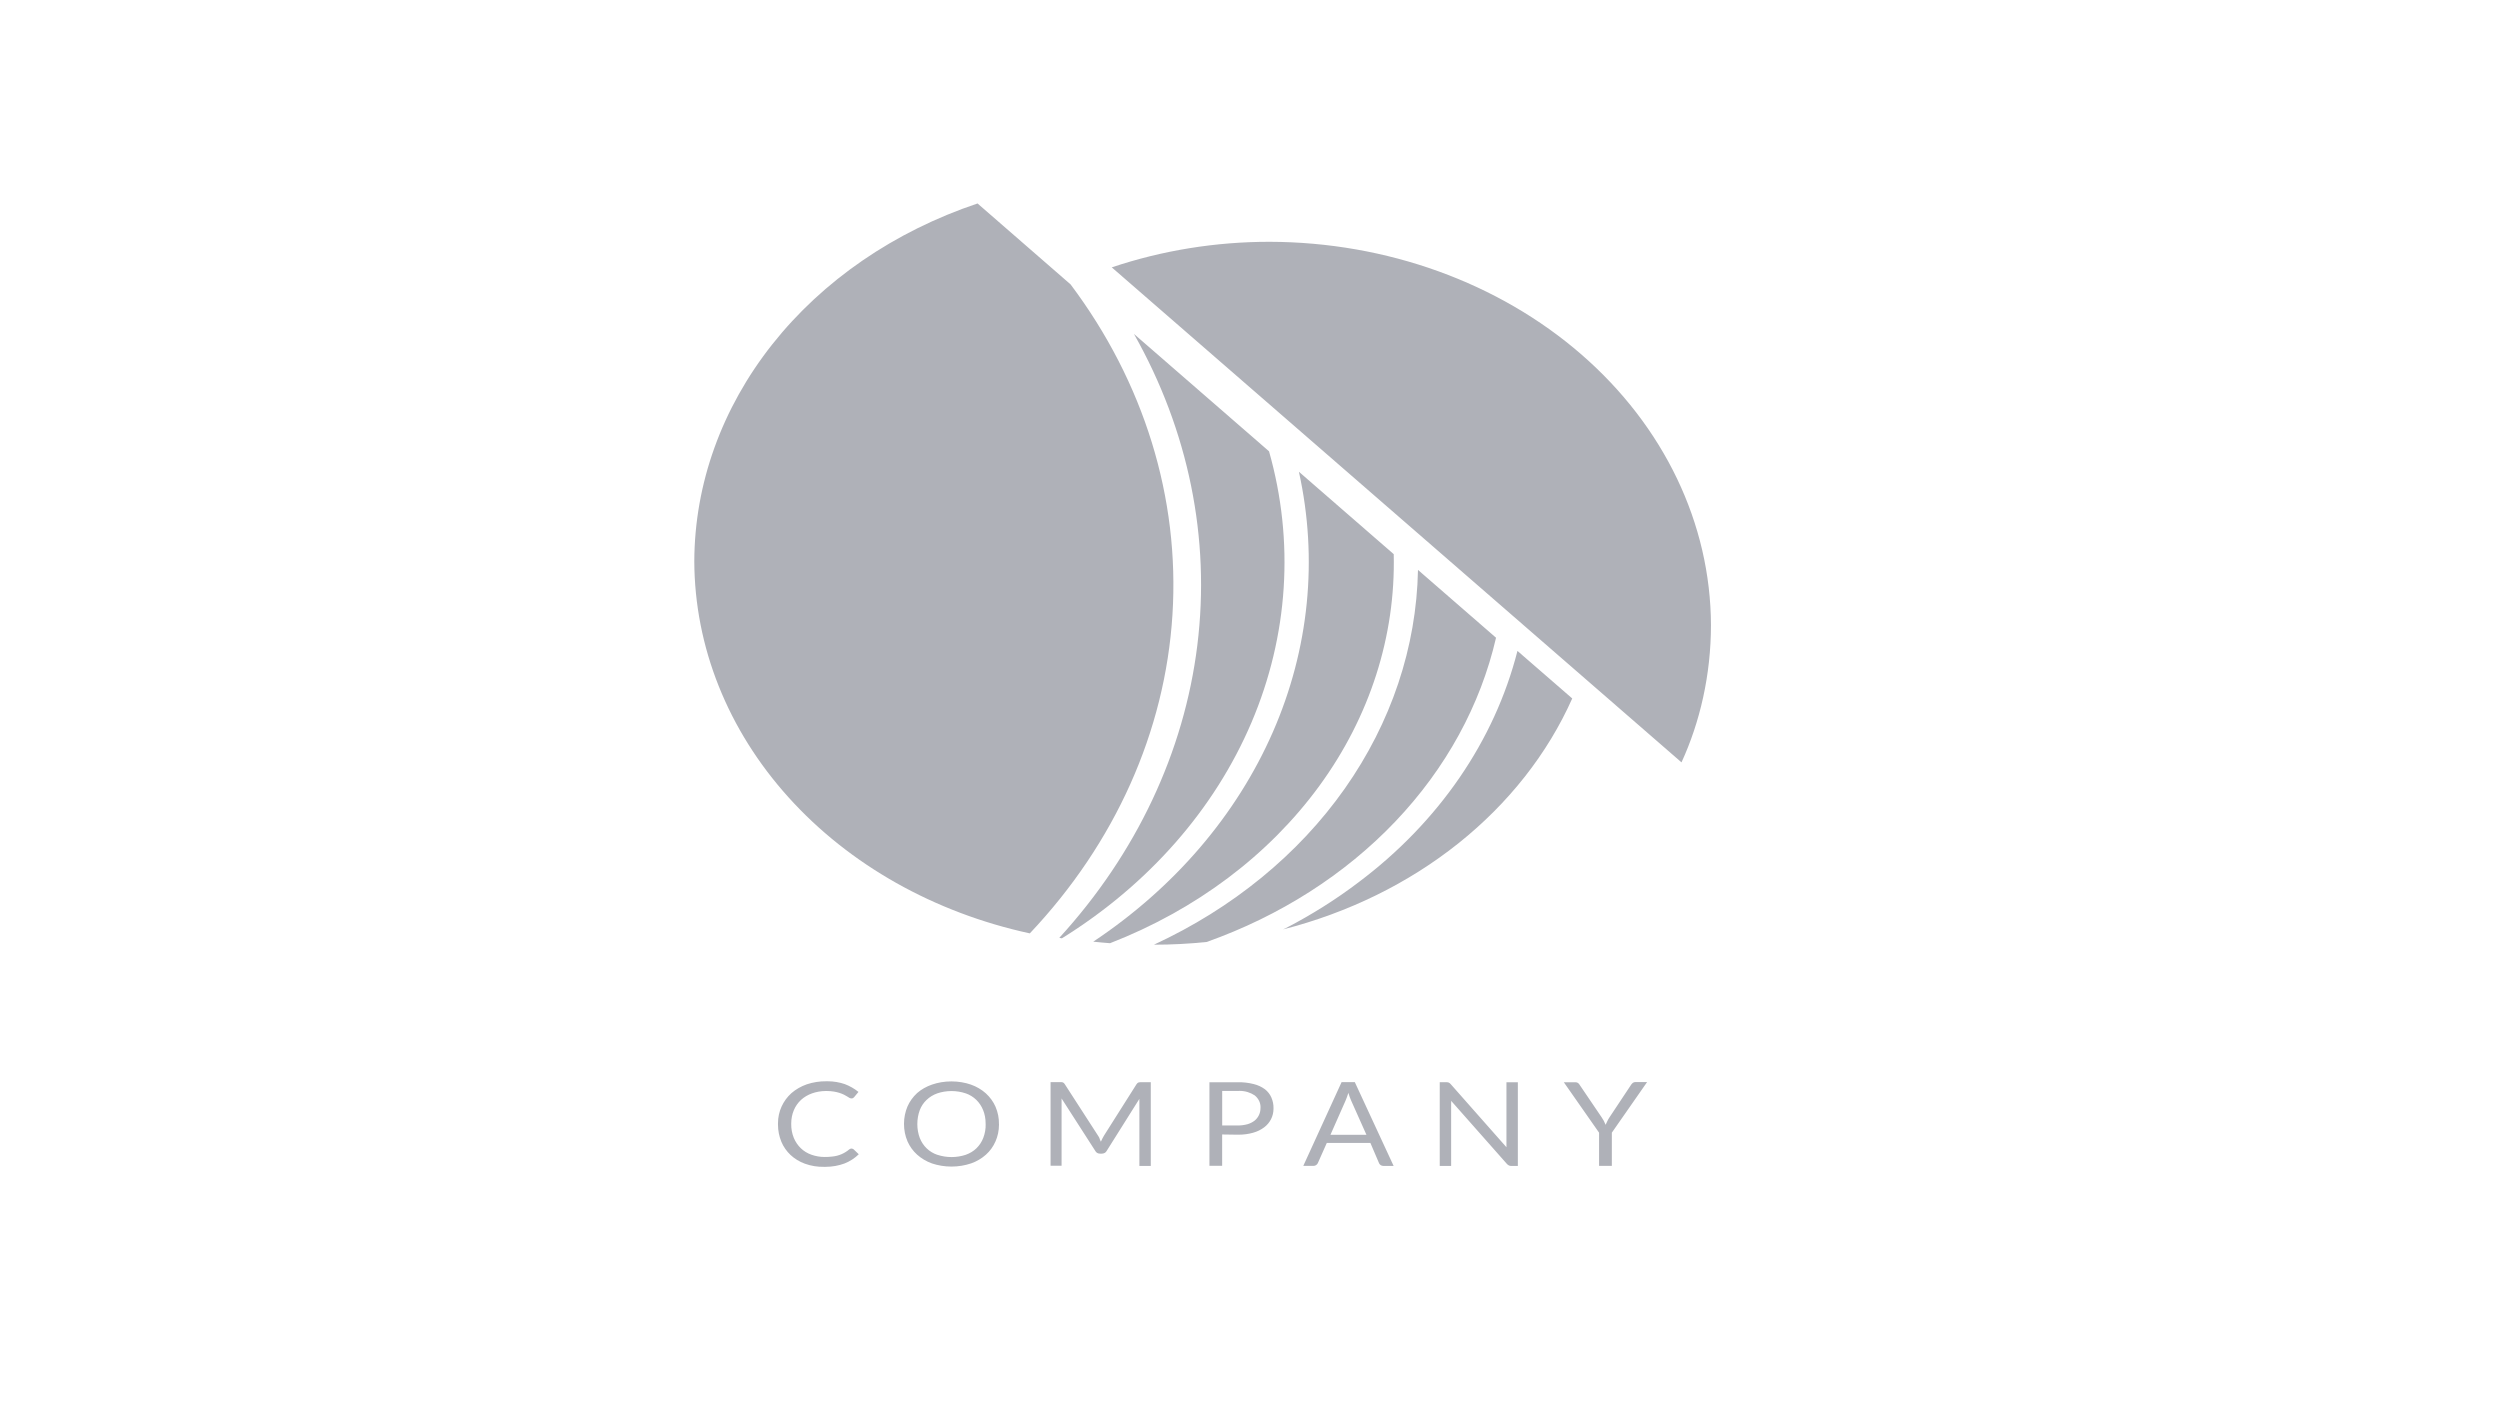
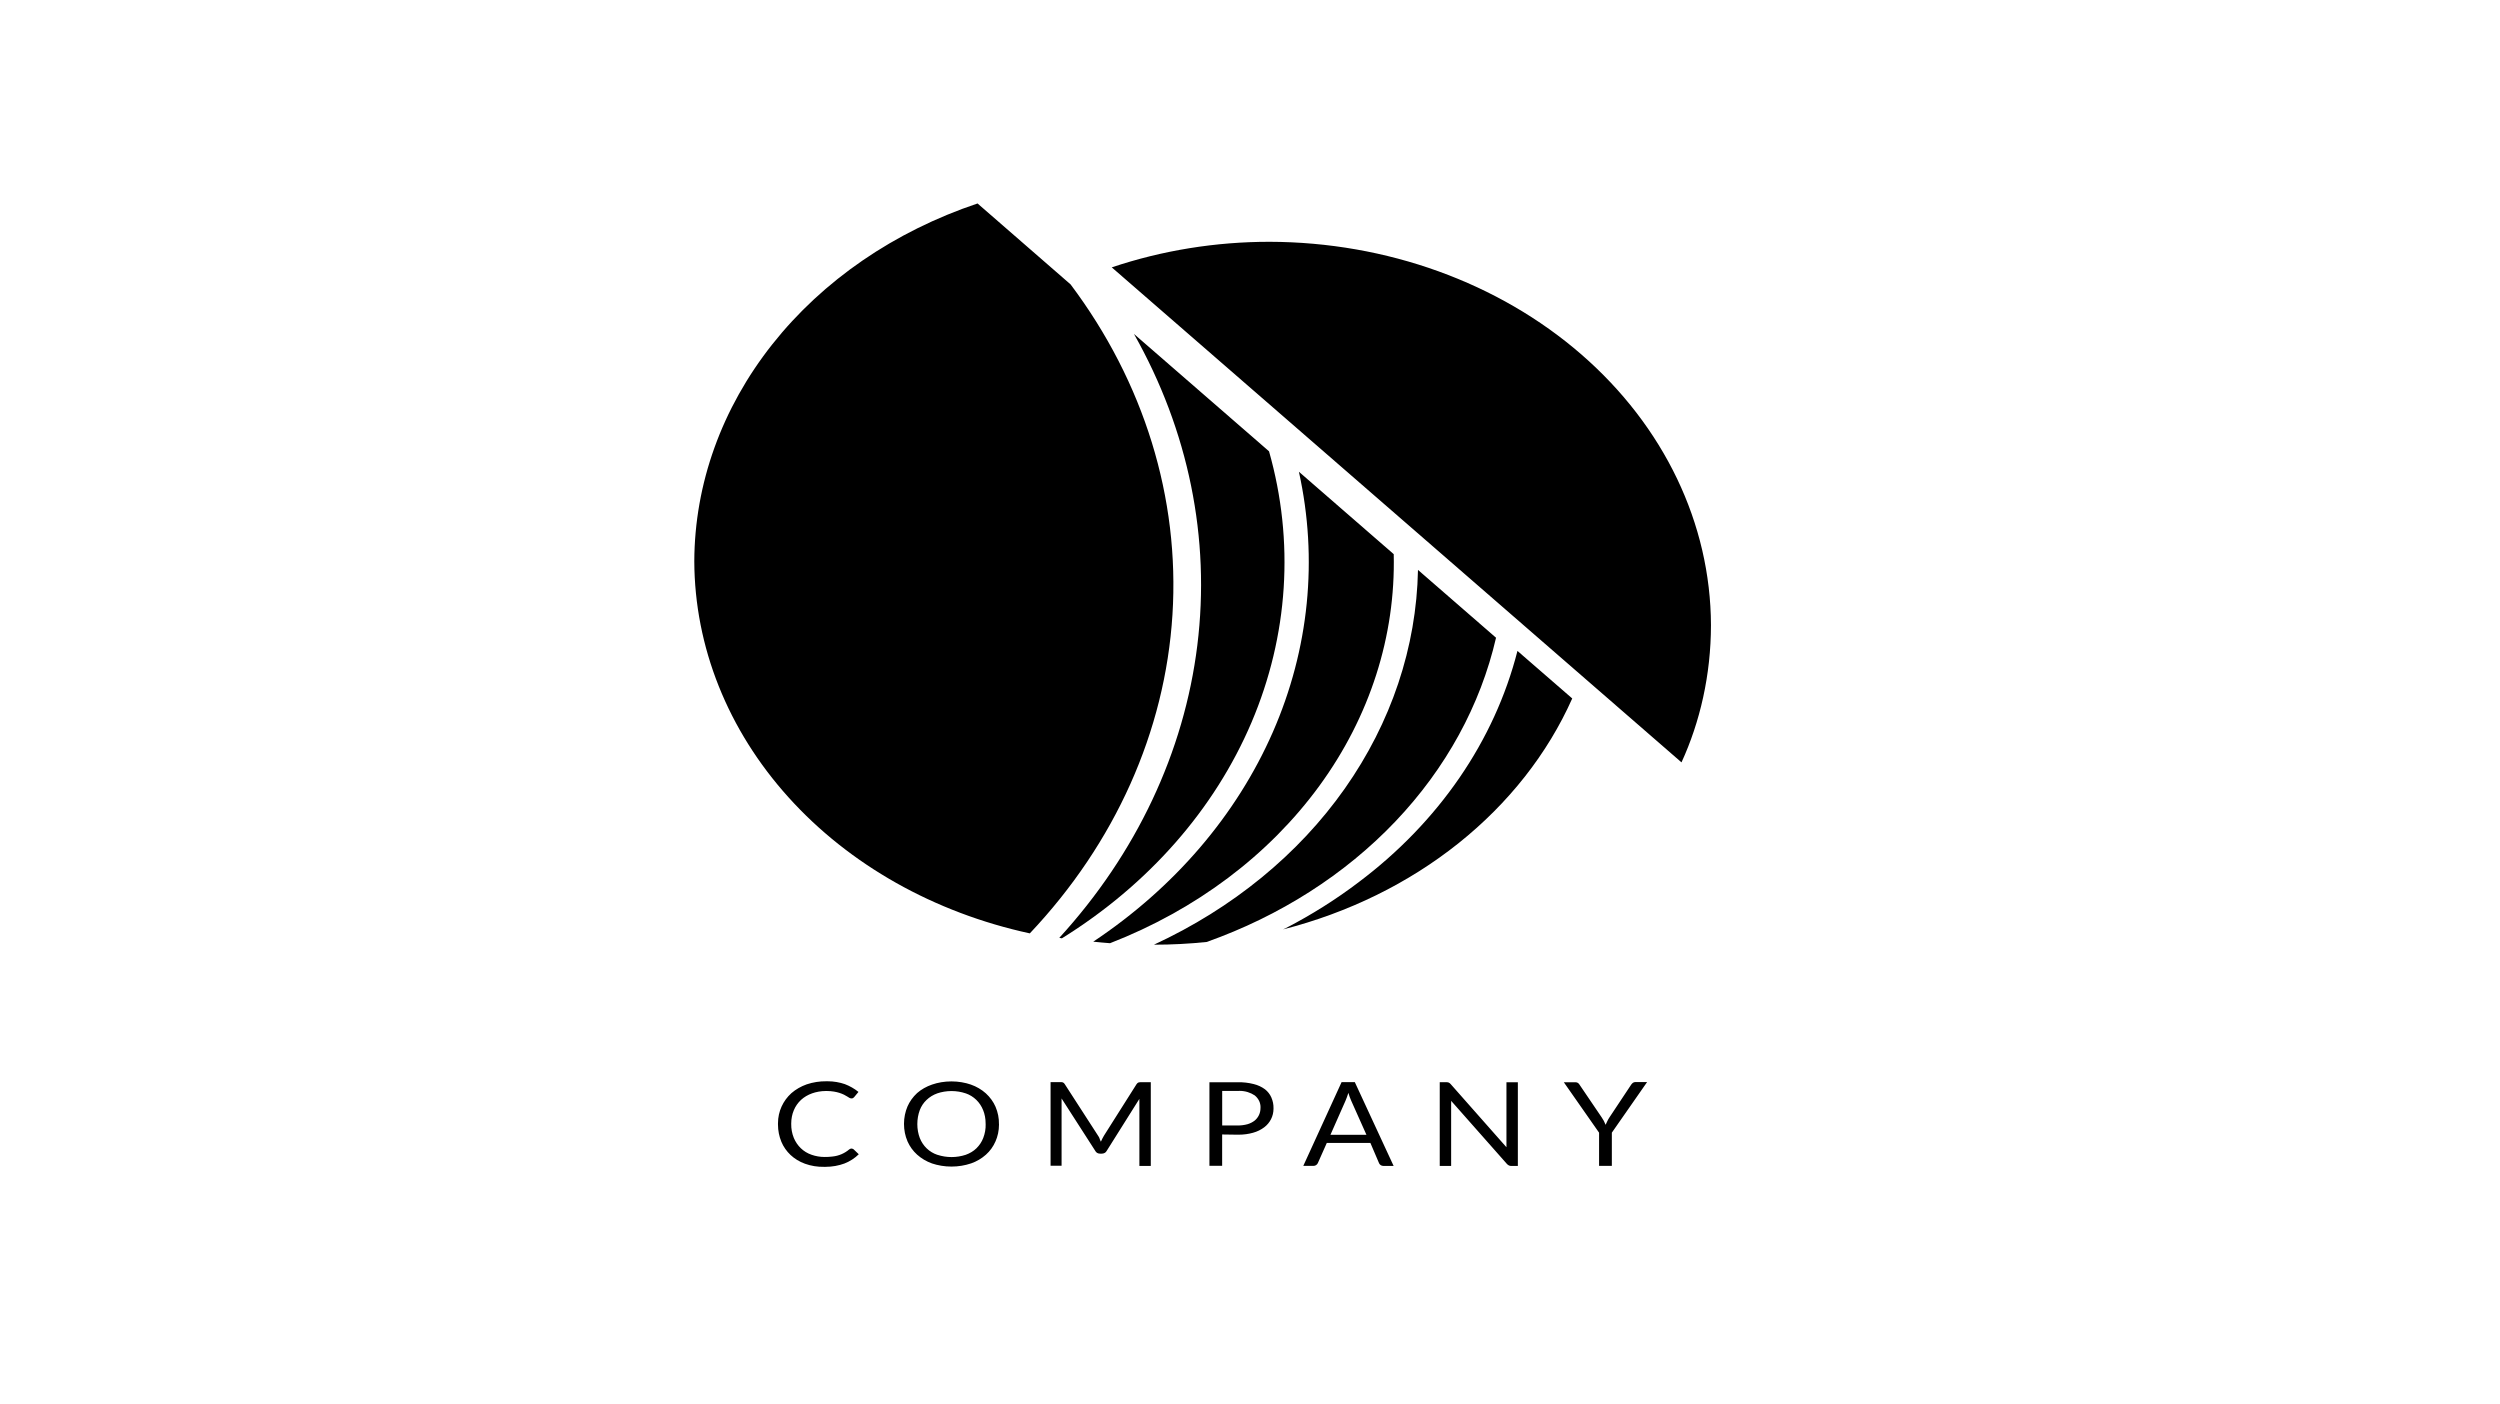
<svg xmlns="http://www.w3.org/2000/svg" version="1.1" width="57" height="32" viewBox="0 0 57 32">
-   <path fill="#afb1b8" d="M19.418 26.188c0.009 0 0.017 0.002 0.025 0.005s0.015 0.007 0.021 0.013l-0-0 0.116 0.111c-0.091 0.090-0.202 0.162-0.327 0.211-0.129 0.048-0.278 0.076-0.434 0.076-0.011 0-0.021-0-0.032-0l0.002 0c-0.149 0.003-0.298-0.021-0.436-0.071-0.127-0.046-0.237-0.114-0.329-0.2l0.001 0.001c-0.090-0.085-0.162-0.187-0.21-0.302l-0.002-0.006c-0.047-0.114-0.075-0.246-0.075-0.385 0-0.004 0-0.008 0-0.012v0.001c-0-0.006-0-0.013-0-0.021 0-0.271 0.118-0.515 0.305-0.684l0.001-0.001c0.1-0.087 0.219-0.155 0.349-0.201 0.143-0.048 0.296-0.072 0.45-0.070 0.008-0 0.018-0 0.028-0 0.139 0 0.273 0.024 0.398 0.067l-0.009-0.003c0.115 0.044 0.221 0.104 0.313 0.179l-0.098 0.118c-0.007 0.008-0.015 0.016-0.024 0.021l-0 0c-0.010 0.006-0.021 0.009-0.034 0.009-0.002 0-0.004-0-0.006-0l0 0c-0.016-0.001-0.030-0.005-0.043-0.012l0 0-0.052-0.032-0.073-0.041c-0.066-0.032-0.144-0.057-0.225-0.070l-0.005-0.001c-0.048-0.008-0.104-0.013-0.161-0.013-0.004 0-0.009 0-0.013 0h0.001c-0.003-0-0.007-0-0.011-0-0.112 0-0.219 0.020-0.319 0.055l0.007-0.002c-0.096 0.034-0.182 0.084-0.253 0.149-0.073 0.068-0.129 0.149-0.165 0.237-0.038 0.089-0.059 0.193-0.059 0.302 0 0.004 0 0.008 0 0.012v-0.001c-0.002 0.108 0.018 0.216 0.059 0.318 0.039 0.092 0.093 0.171 0.161 0.236l0 0c0.067 0.064 0.149 0.115 0.242 0.147 0.095 0.034 0.197 0.051 0.299 0.051 0.059 0.001 0.119-0.003 0.178-0.010 0.148-0.015 0.28-0.074 0.385-0.164l-0.001 0.001c0.015-0.012 0.034-0.020 0.055-0.020h0zM22.777 25.629c0 0.003 0 0.008 0 0.012 0 0.138-0.029 0.269-0.081 0.387l0.002-0.006c-0.052 0.12-0.126 0.222-0.218 0.304l-0.001 0.001c-0.097 0.086-0.211 0.154-0.337 0.198l-0.007 0.002c-0.132 0.045-0.284 0.071-0.442 0.071s-0.31-0.026-0.452-0.074l0.010 0.003c-0.132-0.047-0.245-0.115-0.342-0.202l0.001 0.001c-0.093-0.084-0.168-0.187-0.219-0.303l-0.002-0.006c-0.050-0.116-0.078-0.251-0.078-0.393s0.029-0.277 0.081-0.4l-0.003 0.007c0.050-0.115 0.125-0.22 0.221-0.309 0.097-0.085 0.213-0.15 0.341-0.194 0.132-0.046 0.284-0.072 0.442-0.072s0.31 0.026 0.452 0.075l-0.010-0.003c0.129 0.045 0.246 0.114 0.343 0.201 0.096 0.088 0.171 0.192 0.22 0.305 0.054 0.127 0.081 0.261 0.078 0.396zM22.472 25.629c0-0.005 0-0.011 0-0.017 0-0.108-0.020-0.211-0.058-0.305l0.002 0.006c-0.071-0.182-0.216-0.322-0.396-0.384l-0.005-0.001c-0.096-0.033-0.206-0.052-0.321-0.052s-0.225 0.019-0.329 0.054l0.007-0.002c-0.096 0.034-0.178 0.085-0.246 0.15l0-0c-0.068 0.064-0.121 0.143-0.155 0.232l-0.001 0.004c-0.035 0.094-0.055 0.202-0.055 0.316s0.020 0.222 0.058 0.322l-0.002-0.006c0.071 0.182 0.216 0.322 0.398 0.383l0.005 0.001c0.207 0.068 0.435 0.068 0.643 0 0.093-0.033 0.178-0.083 0.245-0.148 0.070-0.069 0.123-0.149 0.156-0.236 0.039-0.101 0.058-0.209 0.055-0.316zM25.069 25.961l0.031 0.070c0.011-0.025 0.021-0.048 0.033-0.070 0.011-0.024 0.024-0.047 0.038-0.069l0.743-1.174c0.015-0.020 0.028-0.033 0.043-0.037s0.033-0.007 0.051-0.007c0.003 0 0.007 0 0.010 0l-0-0h0.22v1.909h-0.26v-1.463c-0.001-0.010-0.001-0.021-0.001-0.033s0-0.023 0.001-0.035l-0 0.002-0.748 1.19c-0.010 0.018-0.025 0.033-0.043 0.043l-0.001 0c-0.018 0.010-0.040 0.016-0.063 0.016-0 0-0.001 0-0.001 0h-0.042c-0 0-0.001 0-0.001 0-0.023 0-0.044-0.006-0.063-0.016l0.001 0c-0.018-0.010-0.033-0.025-0.043-0.043l-0-0.001-0.77-1.198v1.533h-0.251v-1.906h0.219c0.003-0 0.007-0 0.010-0 0.018 0 0.036 0.002 0.053 0.007l-0.001-0c0.018 0.008 0.032 0.021 0.041 0.037l0.759 1.175c0.015 0.021 0.028 0.044 0.038 0.068zM27.865 25.866v0.715h-0.29v-1.906h0.649c0.123-0.002 0.245 0.012 0.362 0.042 0.094 0.023 0.181 0.064 0.256 0.119 0.062 0.049 0.112 0.112 0.144 0.184l0.001 0.003c0.034 0.078 0.051 0.161 0.049 0.244 0 0.004 0 0.008 0 0.012 0 0.172-0.082 0.325-0.209 0.421l-0.001 0.001c-0.075 0.057-0.162 0.1-0.258 0.126-0.098 0.028-0.211 0.044-0.328 0.044-0.008 0-0.016-0-0.024-0l-0.351-0.005zM27.865 25.661h0.352c0.076 0.001 0.153-0.009 0.226-0.029 0.062-0.018 0.116-0.046 0.164-0.083l-0.001 0.001c0.082-0.068 0.133-0.169 0.133-0.283 0-0.001 0-0.003-0-0.004v0c0-0.006 0.001-0.013 0.001-0.021 0-0.049-0.011-0.095-0.030-0.137l0.001 0.002c-0.024-0.052-0.059-0.095-0.101-0.13l-0.001-0.001c-0.097-0.065-0.217-0.104-0.345-0.104-0.016 0-0.032 0.001-0.048 0.002l0.002-0h-0.352v0.786zM31.774 26.583h-0.229c-0.001 0-0.003 0-0.005 0-0.022 0-0.043-0.007-0.060-0.018l0 0c-0.016-0.011-0.029-0.026-0.038-0.044l-0-0.001-0.197-0.461h-0.994l-0.205 0.461c-0.018 0.037-0.055 0.062-0.098 0.062-0.001 0-0.002-0-0.003-0h-0.23l0.873-1.909h0.302l0.884 1.909zM30.334 25.874h0.821l-0.347-0.777c-0.026-0.059-0.048-0.119-0.065-0.18l-0.034 0.1c-0.010 0.030-0.021 0.059-0.032 0.081l-0.343 0.776zM33.031 24.683c0.017 0.008 0.032 0.020 0.044 0.034l1.272 1.44v-1.482h0.26v1.909h-0.145c-0.001 0-0.002 0-0.003 0-0.020 0-0.040-0.004-0.057-0.012l0.001 0c-0.018-0.009-0.033-0.021-0.046-0.035l-0-0-1.271-1.438c0.001 0.010 0.001 0.021 0.001 0.033s-0 0.023-0.001 0.034l0-0.002v1.419h-0.26v-1.909h0.154c0.018 0 0.036 0.003 0.052 0.009zM36.75 25.824v0.758h-0.291v-0.757l-0.804-1.15h0.26c0.002-0 0.004-0 0.006-0 0.021 0 0.040 0.006 0.056 0.016l-0-0c0.016 0.012 0.029 0.026 0.039 0.043l0 0.001 0.503 0.742c0.035 0.049 0.064 0.105 0.087 0.164l0.002 0.005 0.038-0.082c0.014-0.030 0.030-0.059 0.049-0.087l0.496-0.747c0.011-0.015 0.023-0.029 0.037-0.040l0-0c0.016-0.012 0.036-0.019 0.057-0.019 0.002 0 0.004 0 0.006 0h0.263l-0.805 1.155zM24.925 21.47c0.127 0.014 0.255 0.025 0.384 0.035 1.963-0.763 3.622-2.011 4.773-3.588s1.739-3.415 1.695-5.282l-2.162-1.879c0.439 1.988 0.234 4.043-0.594 5.935s-2.245 3.547-4.095 4.779z" />
-   <path fill="#afb1b8" d="M24.153 21.383l0.058 0.011c1.976-1.228 3.481-2.943 4.323-4.922s0.981-4.133 0.4-6.182l-3.080-2.676c1.245 2.2 1.747 4.662 1.445 7.099-0.301 2.437-1.392 4.75-3.147 6.67zM34.598 14.841c-0.523 2.051-1.794 3.902-3.624 5.276-0.5 0.38-1.063 0.737-1.657 1.044l-0.064 0.030c1.49-0.381 2.859-1.053 4.002-1.966s2.031-2.042 2.592-3.3l-1.249-1.084z" />
-   <path fill="#afb1b8" d="M34.108 14.539l-1.778-1.545c-0.034 1.762-0.611 3.483-1.669 4.986s-2.562 2.731-4.352 3.559h0.009c0.399 0 0.797-0.021 1.194-0.062 1.673-0.594 3.152-1.538 4.303-2.748s1.94-2.65 2.295-4.19zM24.41 6.485l-2.122-1.846c-1.897 0.637-3.528 1.756-4.68 3.212s-1.772 3.18-1.778 4.946c0.007 1.952 0.763 3.847 2.149 5.383 1.385 1.537 3.321 2.628 5.501 3.101 1.946-2.060 3.085-4.605 3.252-7.266s-0.647-5.299-2.323-7.531zM39.010 14.254c-0.007-2.316-1.070-4.535-2.955-6.173s-4.44-2.561-7.105-2.568c-1.232-0.001-2.453 0.197-3.602 0.583l12.99 11.286c0.423-0.919 0.671-1.995 0.672-3.128v-0z" />
+   <path d="M19.418 26.188c0.009 0 0.017 0.002 0.025 0.005s0.015 0.007 0.021 0.013l-0-0 0.116 0.111c-0.091 0.090-0.202 0.162-0.327 0.211-0.129 0.048-0.278 0.076-0.434 0.076-0.011 0-0.021-0-0.032-0l0.002 0c-0.149 0.003-0.298-0.021-0.436-0.071-0.127-0.046-0.237-0.114-0.329-0.2l0.001 0.001c-0.090-0.085-0.162-0.187-0.21-0.302l-0.002-0.006c-0.047-0.114-0.075-0.246-0.075-0.385 0-0.004 0-0.008 0-0.012v0.001c-0-0.006-0-0.013-0-0.021 0-0.271 0.118-0.515 0.305-0.684l0.001-0.001c0.1-0.087 0.219-0.155 0.349-0.201 0.143-0.048 0.296-0.072 0.45-0.070 0.008-0 0.018-0 0.028-0 0.139 0 0.273 0.024 0.398 0.067l-0.009-0.003c0.115 0.044 0.221 0.104 0.313 0.179l-0.098 0.118c-0.007 0.008-0.015 0.016-0.024 0.021l-0 0c-0.010 0.006-0.021 0.009-0.034 0.009-0.002 0-0.004-0-0.006-0l0 0c-0.016-0.001-0.030-0.005-0.043-0.012l0 0-0.052-0.032-0.073-0.041c-0.066-0.032-0.144-0.057-0.225-0.070l-0.005-0.001c-0.048-0.008-0.104-0.013-0.161-0.013-0.004 0-0.009 0-0.013 0h0.001c-0.003-0-0.007-0-0.011-0-0.112 0-0.219 0.020-0.319 0.055l0.007-0.002c-0.096 0.034-0.182 0.084-0.253 0.149-0.073 0.068-0.129 0.149-0.165 0.237-0.038 0.089-0.059 0.193-0.059 0.302 0 0.004 0 0.008 0 0.012v-0.001c-0.002 0.108 0.018 0.216 0.059 0.318 0.039 0.092 0.093 0.171 0.161 0.236l0 0c0.067 0.064 0.149 0.115 0.242 0.147 0.095 0.034 0.197 0.051 0.299 0.051 0.059 0.001 0.119-0.003 0.178-0.010 0.148-0.015 0.28-0.074 0.385-0.164l-0.001 0.001c0.015-0.012 0.034-0.020 0.055-0.020h0zM22.777 25.629c0 0.003 0 0.008 0 0.012 0 0.138-0.029 0.269-0.081 0.387l0.002-0.006c-0.052 0.12-0.126 0.222-0.218 0.304l-0.001 0.001c-0.097 0.086-0.211 0.154-0.337 0.198l-0.007 0.002c-0.132 0.045-0.284 0.071-0.442 0.071s-0.31-0.026-0.452-0.074l0.010 0.003c-0.132-0.047-0.245-0.115-0.342-0.202l0.001 0.001c-0.093-0.084-0.168-0.187-0.219-0.303l-0.002-0.006c-0.050-0.116-0.078-0.251-0.078-0.393s0.029-0.277 0.081-0.4l-0.003 0.007c0.050-0.115 0.125-0.22 0.221-0.309 0.097-0.085 0.213-0.15 0.341-0.194 0.132-0.046 0.284-0.072 0.442-0.072s0.31 0.026 0.452 0.075l-0.010-0.003c0.129 0.045 0.246 0.114 0.343 0.201 0.096 0.088 0.171 0.192 0.22 0.305 0.054 0.127 0.081 0.261 0.078 0.396zM22.472 25.629c0-0.005 0-0.011 0-0.017 0-0.108-0.020-0.211-0.058-0.305l0.002 0.006c-0.071-0.182-0.216-0.322-0.396-0.384l-0.005-0.001c-0.096-0.033-0.206-0.052-0.321-0.052s-0.225 0.019-0.329 0.054l0.007-0.002c-0.096 0.034-0.178 0.085-0.246 0.15l0-0c-0.068 0.064-0.121 0.143-0.155 0.232l-0.001 0.004c-0.035 0.094-0.055 0.202-0.055 0.316s0.020 0.222 0.058 0.322l-0.002-0.006c0.071 0.182 0.216 0.322 0.398 0.383l0.005 0.001c0.207 0.068 0.435 0.068 0.643 0 0.093-0.033 0.178-0.083 0.245-0.148 0.070-0.069 0.123-0.149 0.156-0.236 0.039-0.101 0.058-0.209 0.055-0.316zM25.069 25.961l0.031 0.070c0.011-0.025 0.021-0.048 0.033-0.070 0.011-0.024 0.024-0.047 0.038-0.069l0.743-1.174c0.015-0.020 0.028-0.033 0.043-0.037s0.033-0.007 0.051-0.007c0.003 0 0.007 0 0.010 0l-0-0h0.22v1.909h-0.26v-1.463c-0.001-0.010-0.001-0.021-0.001-0.033s0-0.023 0.001-0.035l-0 0.002-0.748 1.19c-0.010 0.018-0.025 0.033-0.043 0.043l-0.001 0c-0.018 0.010-0.040 0.016-0.063 0.016-0 0-0.001 0-0.001 0h-0.042c-0 0-0.001 0-0.001 0-0.023 0-0.044-0.006-0.063-0.016l0.001 0c-0.018-0.010-0.033-0.025-0.043-0.043l-0-0.001-0.77-1.198v1.533h-0.251v-1.906h0.219c0.003-0 0.007-0 0.010-0 0.018 0 0.036 0.002 0.053 0.007l-0.001-0c0.018 0.008 0.032 0.021 0.041 0.037l0.759 1.175c0.015 0.021 0.028 0.044 0.038 0.068zM27.865 25.866v0.715h-0.29v-1.906h0.649c0.123-0.002 0.245 0.012 0.362 0.042 0.094 0.023 0.181 0.064 0.256 0.119 0.062 0.049 0.112 0.112 0.144 0.184l0.001 0.003c0.034 0.078 0.051 0.161 0.049 0.244 0 0.004 0 0.008 0 0.012 0 0.172-0.082 0.325-0.209 0.421l-0.001 0.001c-0.075 0.057-0.162 0.1-0.258 0.126-0.098 0.028-0.211 0.044-0.328 0.044-0.008 0-0.016-0-0.024-0l-0.351-0.005zM27.865 25.661h0.352c0.076 0.001 0.153-0.009 0.226-0.029 0.062-0.018 0.116-0.046 0.164-0.083l-0.001 0.001c0.082-0.068 0.133-0.169 0.133-0.283 0-0.001 0-0.003-0-0.004v0c0-0.006 0.001-0.013 0.001-0.021 0-0.049-0.011-0.095-0.030-0.137l0.001 0.002c-0.024-0.052-0.059-0.095-0.101-0.13l-0.001-0.001c-0.097-0.065-0.217-0.104-0.345-0.104-0.016 0-0.032 0.001-0.048 0.002l0.002-0h-0.352v0.786zM31.774 26.583h-0.229c-0.001 0-0.003 0-0.005 0-0.022 0-0.043-0.007-0.060-0.018l0 0c-0.016-0.011-0.029-0.026-0.038-0.044l-0-0.001-0.197-0.461h-0.994l-0.205 0.461c-0.018 0.037-0.055 0.062-0.098 0.062-0.001 0-0.002-0-0.003-0h-0.23l0.873-1.909h0.302l0.884 1.909zM30.334 25.874h0.821l-0.347-0.777c-0.026-0.059-0.048-0.119-0.065-0.18l-0.034 0.1c-0.010 0.030-0.021 0.059-0.032 0.081l-0.343 0.776zM33.031 24.683c0.017 0.008 0.032 0.020 0.044 0.034l1.272 1.44v-1.482h0.26v1.909h-0.145c-0.001 0-0.002 0-0.003 0-0.020 0-0.040-0.004-0.057-0.012l0.001 0c-0.018-0.009-0.033-0.021-0.046-0.035l-0-0-1.271-1.438c0.001 0.010 0.001 0.021 0.001 0.033s-0 0.023-0.001 0.034l0-0.002v1.419h-0.26v-1.909h0.154c0.018 0 0.036 0.003 0.052 0.009zM36.75 25.824v0.758h-0.291v-0.757l-0.804-1.15h0.26c0.002-0 0.004-0 0.006-0 0.021 0 0.040 0.006 0.056 0.016l-0-0c0.016 0.012 0.029 0.026 0.039 0.043l0 0.001 0.503 0.742c0.035 0.049 0.064 0.105 0.087 0.164l0.002 0.005 0.038-0.082c0.014-0.030 0.030-0.059 0.049-0.087l0.496-0.747c0.011-0.015 0.023-0.029 0.037-0.040l0-0c0.016-0.012 0.036-0.019 0.057-0.019 0.002 0 0.004 0 0.006 0h0.263l-0.805 1.155zM24.925 21.47c0.127 0.014 0.255 0.025 0.384 0.035 1.963-0.763 3.622-2.011 4.773-3.588s1.739-3.415 1.695-5.282l-2.162-1.879c0.439 1.988 0.234 4.043-0.594 5.935s-2.245 3.547-4.095 4.779z" />
+   <path d="M24.153 21.383l0.058 0.011c1.976-1.228 3.481-2.943 4.323-4.922s0.981-4.133 0.4-6.182l-3.080-2.676c1.245 2.2 1.747 4.662 1.445 7.099-0.301 2.437-1.392 4.75-3.147 6.67zM34.598 14.841c-0.523 2.051-1.794 3.902-3.624 5.276-0.5 0.38-1.063 0.737-1.657 1.044l-0.064 0.030c1.49-0.381 2.859-1.053 4.002-1.966s2.031-2.042 2.592-3.3l-1.249-1.084z" />
+   <path d="M34.108 14.539l-1.778-1.545c-0.034 1.762-0.611 3.483-1.669 4.986s-2.562 2.731-4.352 3.559h0.009c0.399 0 0.797-0.021 1.194-0.062 1.673-0.594 3.152-1.538 4.303-2.748s1.94-2.65 2.295-4.19zM24.41 6.485l-2.122-1.846c-1.897 0.637-3.528 1.756-4.68 3.212s-1.772 3.18-1.778 4.946c0.007 1.952 0.763 3.847 2.149 5.383 1.385 1.537 3.321 2.628 5.501 3.101 1.946-2.060 3.085-4.605 3.252-7.266s-0.647-5.299-2.323-7.531zM39.010 14.254c-0.007-2.316-1.070-4.535-2.955-6.173s-4.44-2.561-7.105-2.568c-1.232-0.001-2.453 0.197-3.602 0.583l12.99 11.286c0.423-0.919 0.671-1.995 0.672-3.128v-0z" />
</svg>
